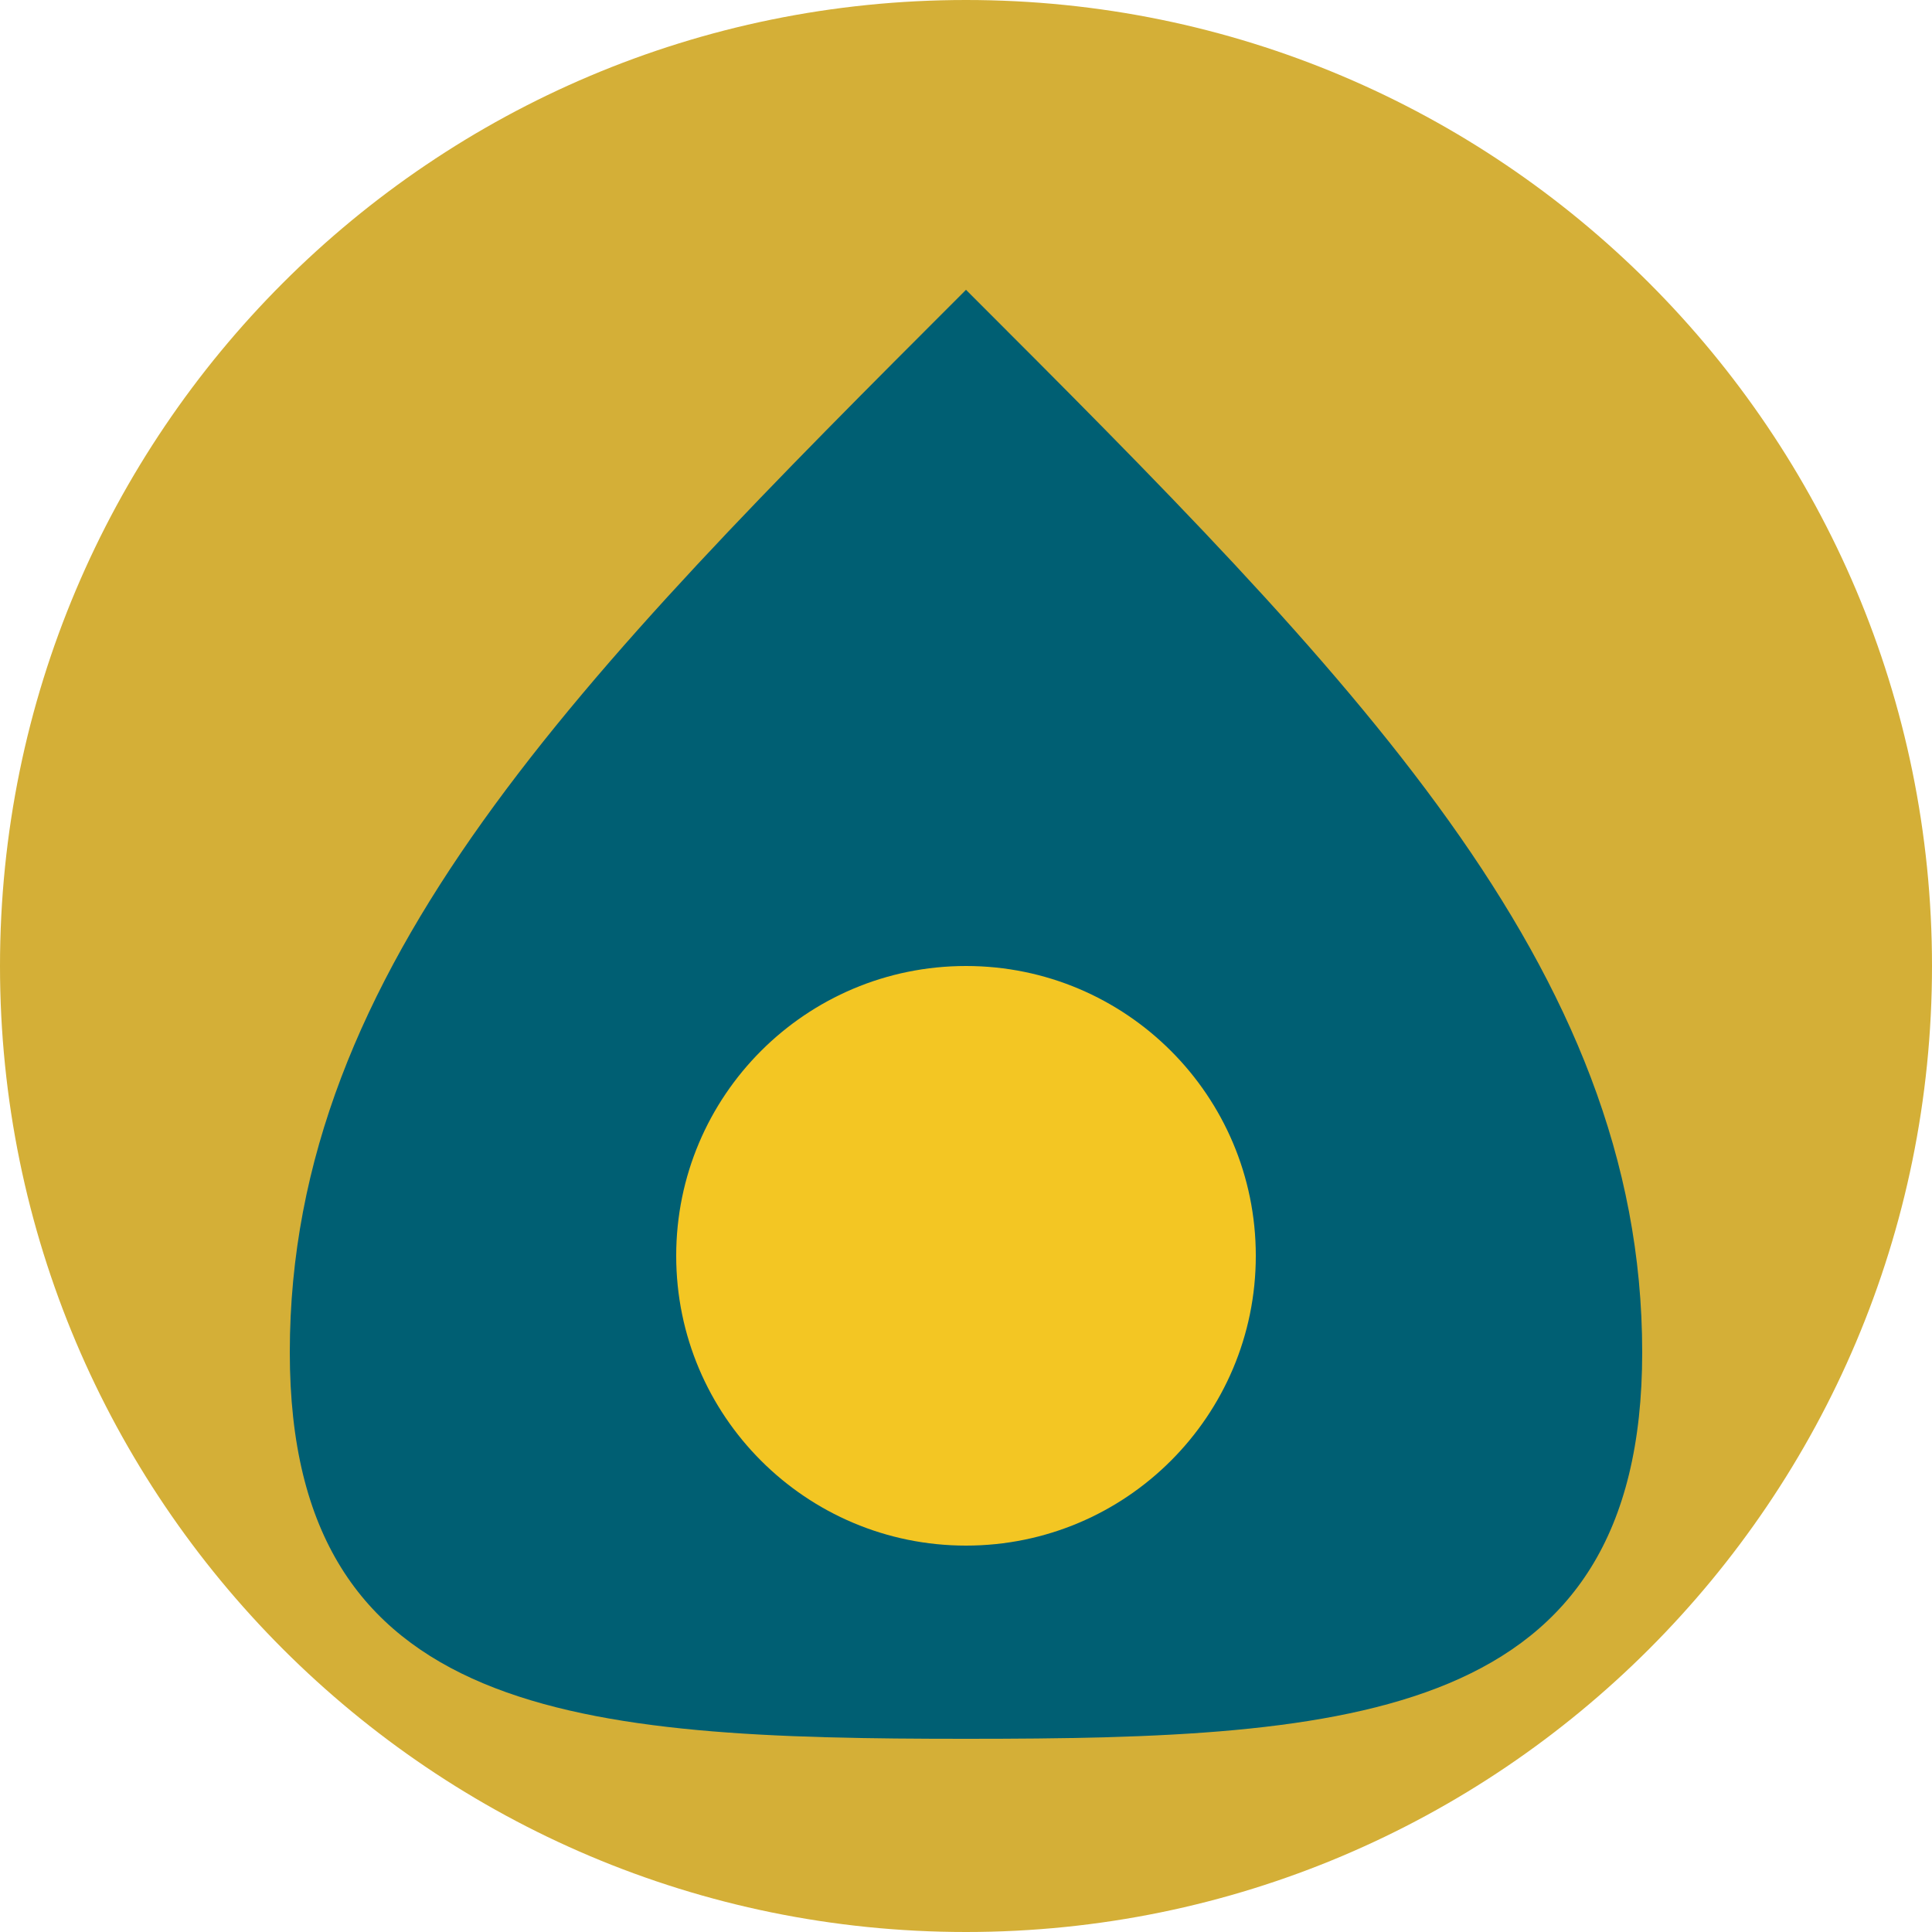
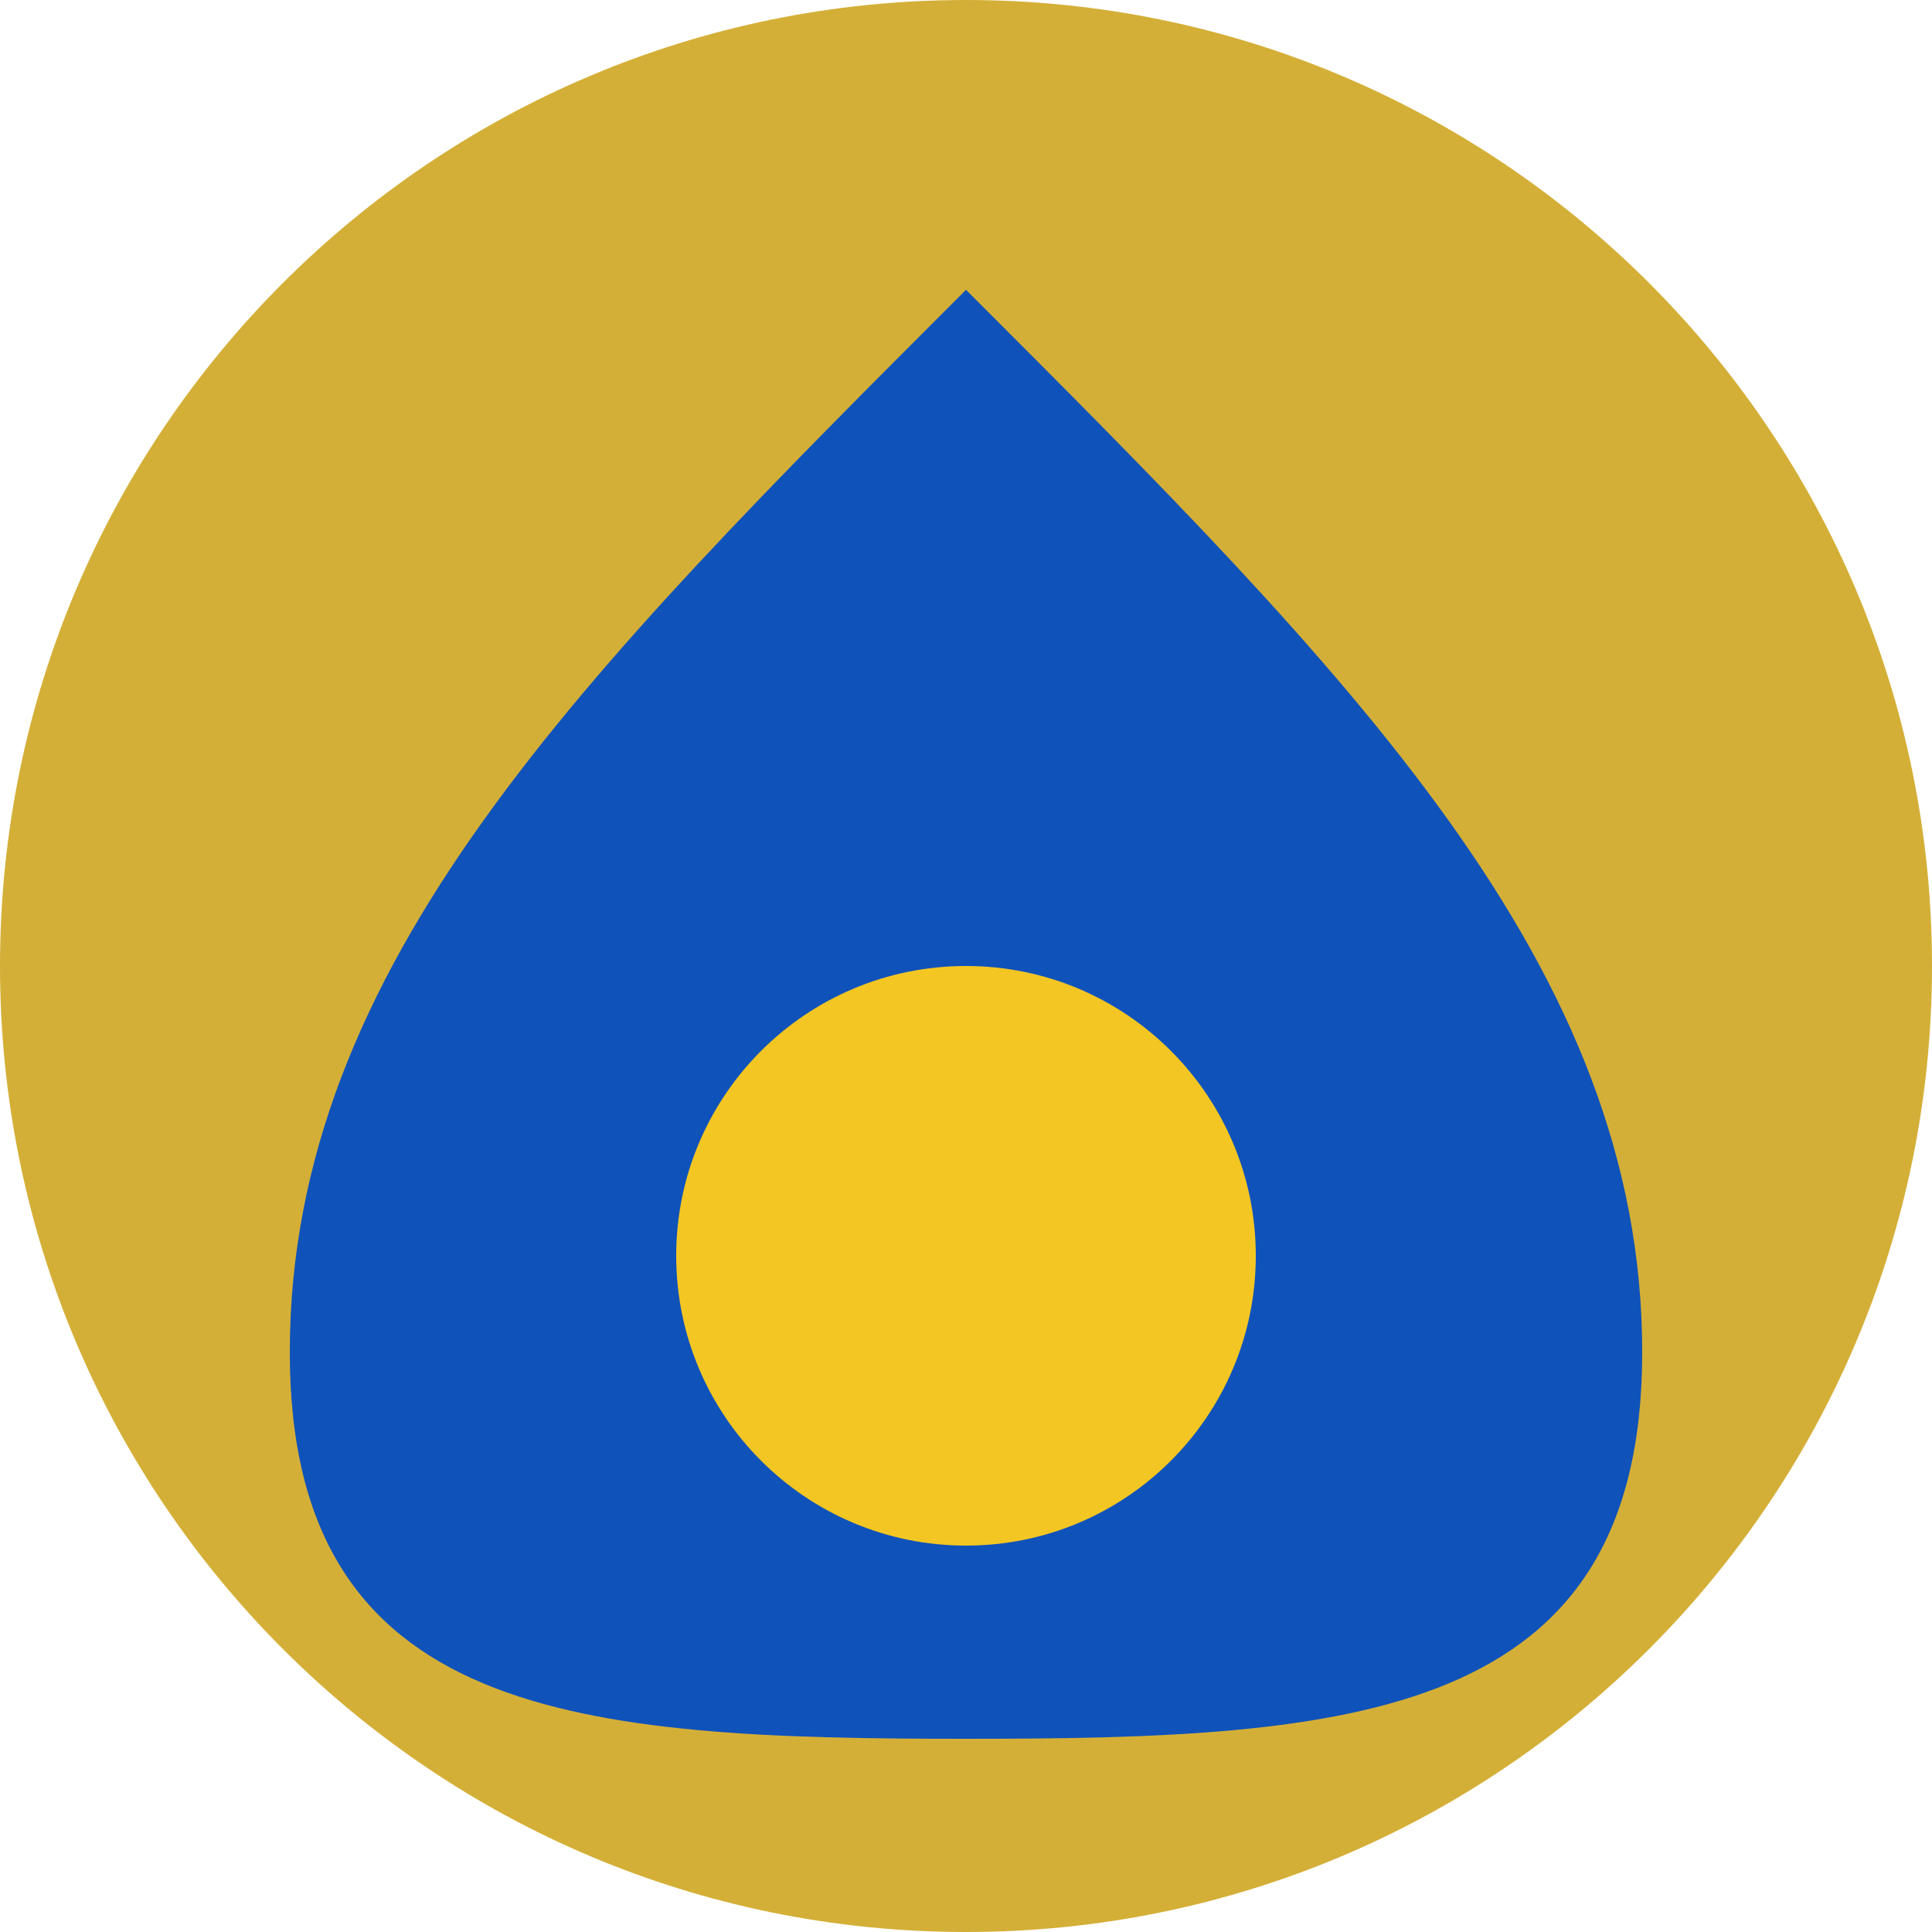
<svg xmlns="http://www.w3.org/2000/svg" viewBox="0 0 100 100" fill="none">
  <circle cx="50" cy="50" r="50" fill="#d4af37" />
-   <path d="M50 15C30 35 15 50 15 70C15 89 30 90 50 90C70 90 85 89 85 70C85 50 70 35 50 15Z" fill="#005f73" />
+   <path d="M50 15C30 35 15 50 15 70C15 89 30 90 50 90C70 90 85 89 85 70C85 50 70 35 50 15Z" fill="#0f52ba" />
  <circle cx="50" cy="65" r="15" fill="#f3c623" />
</svg>
